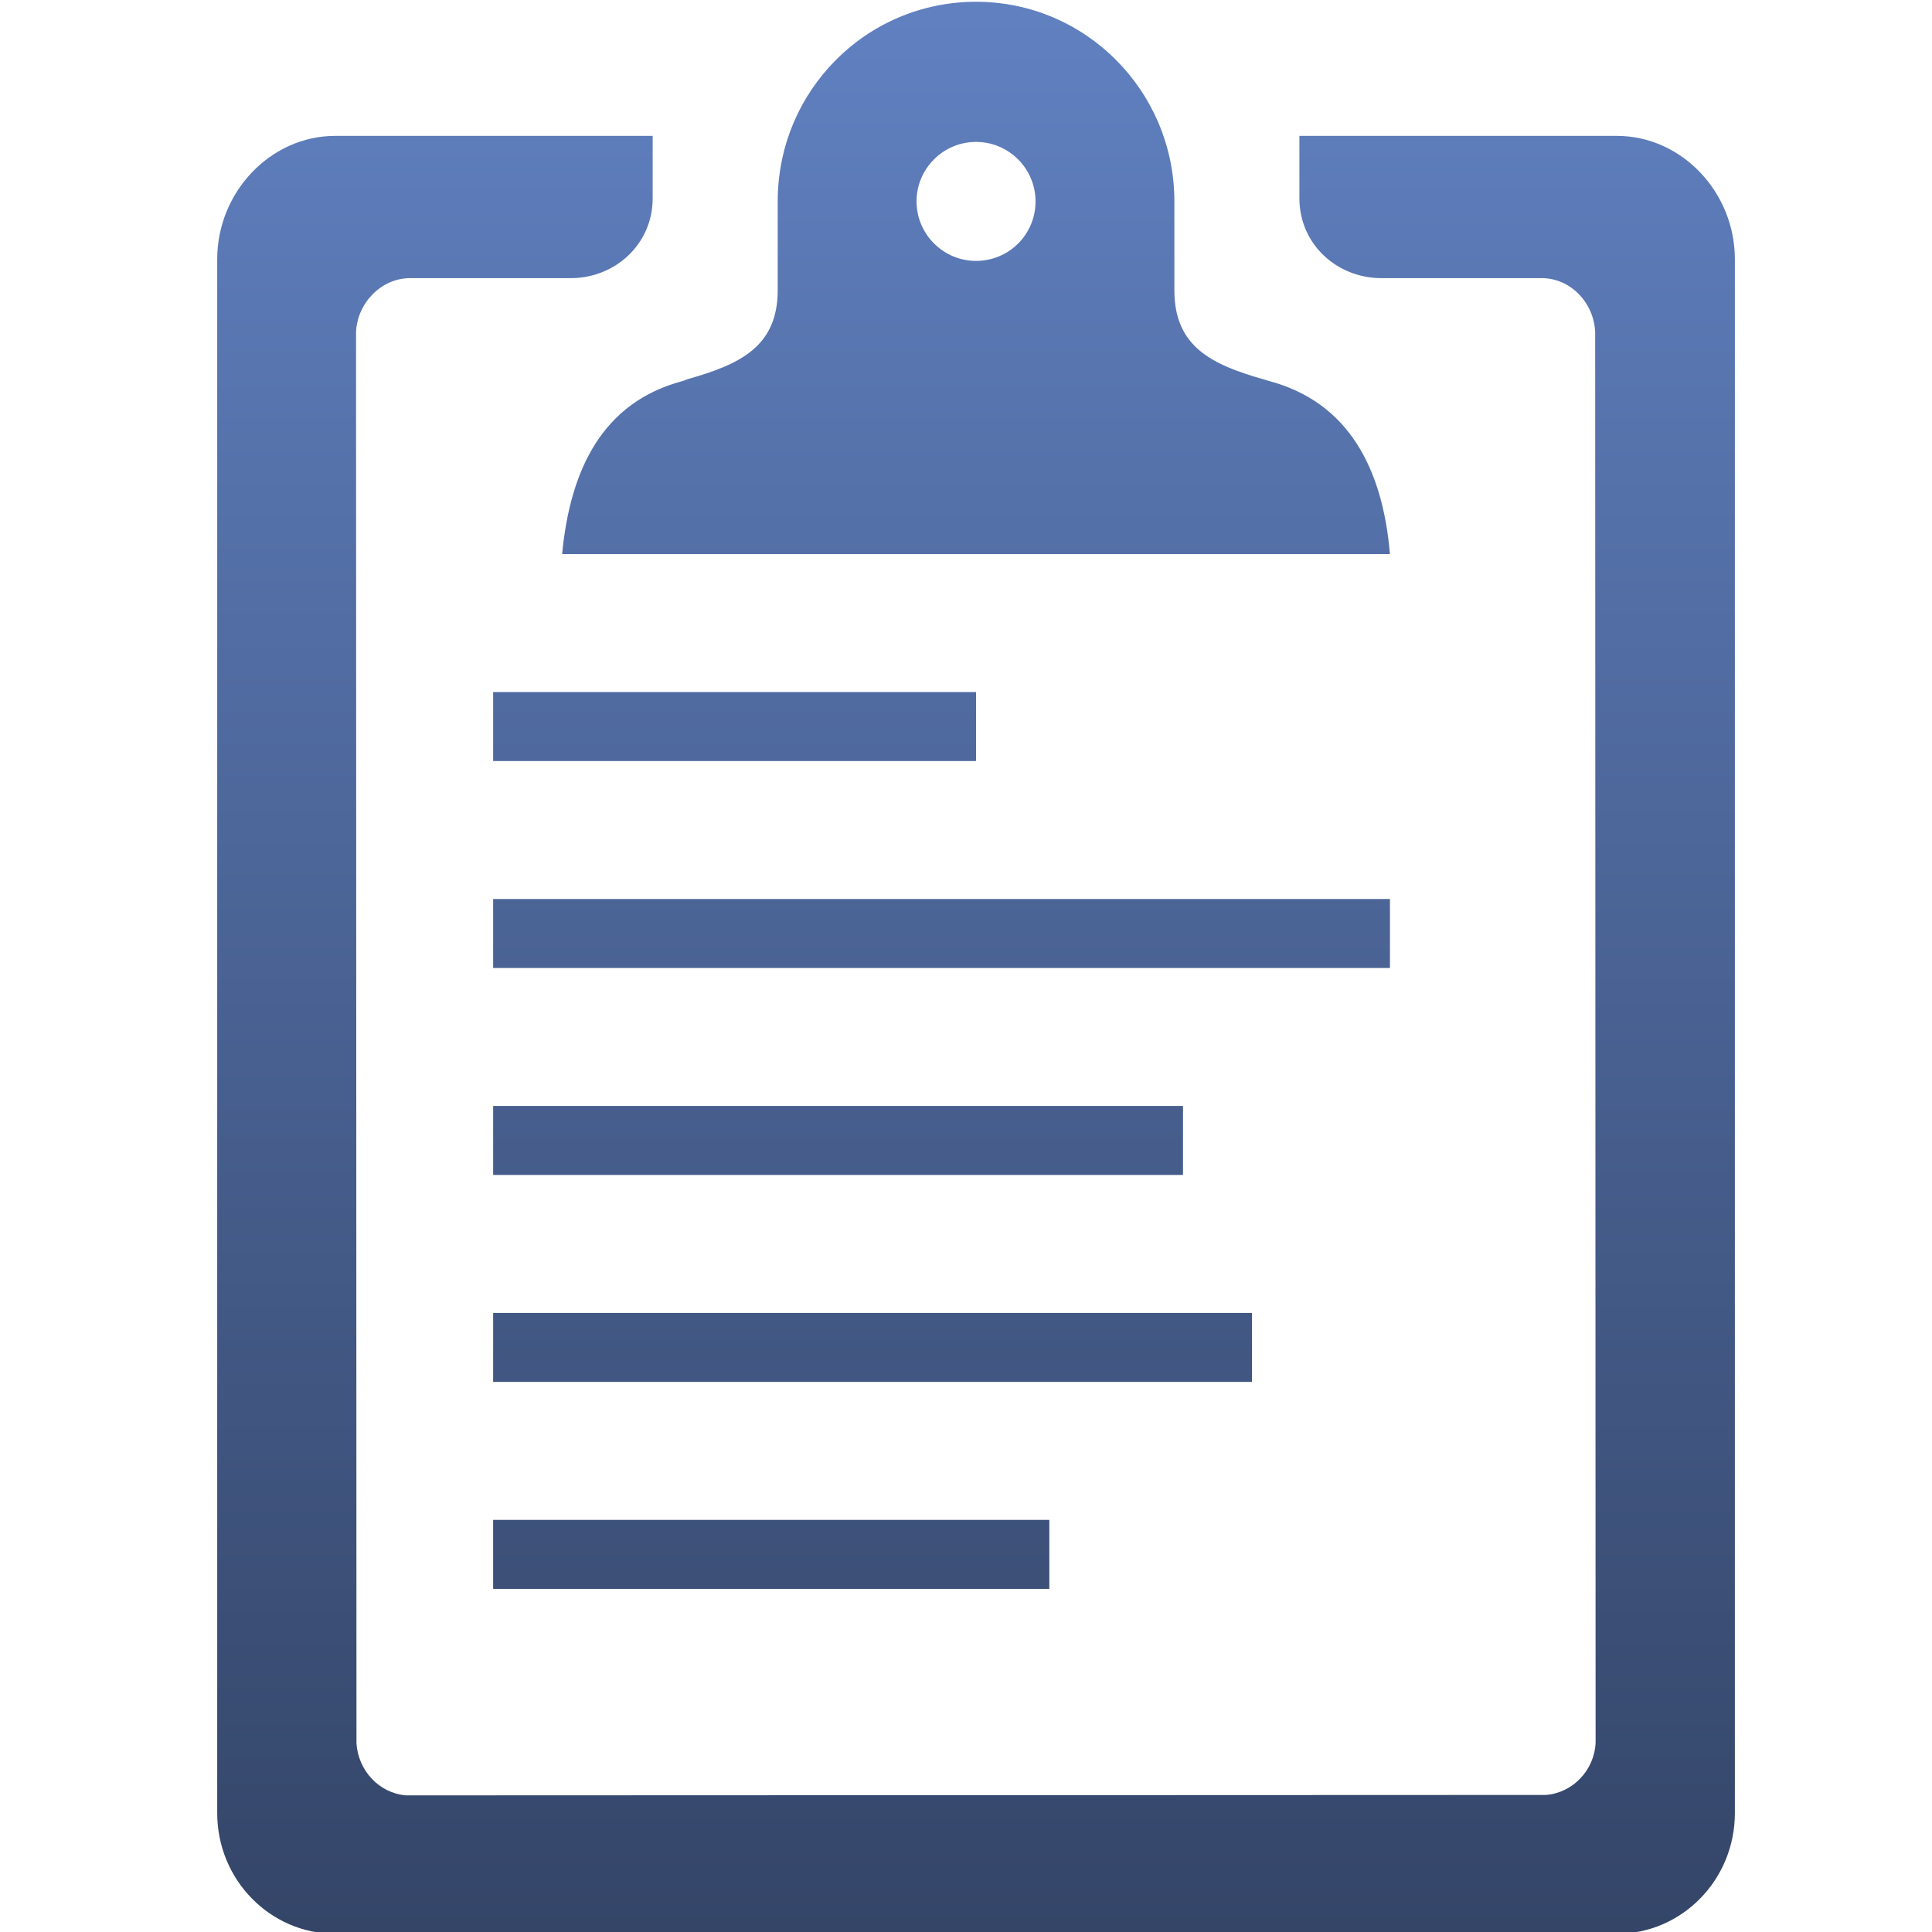
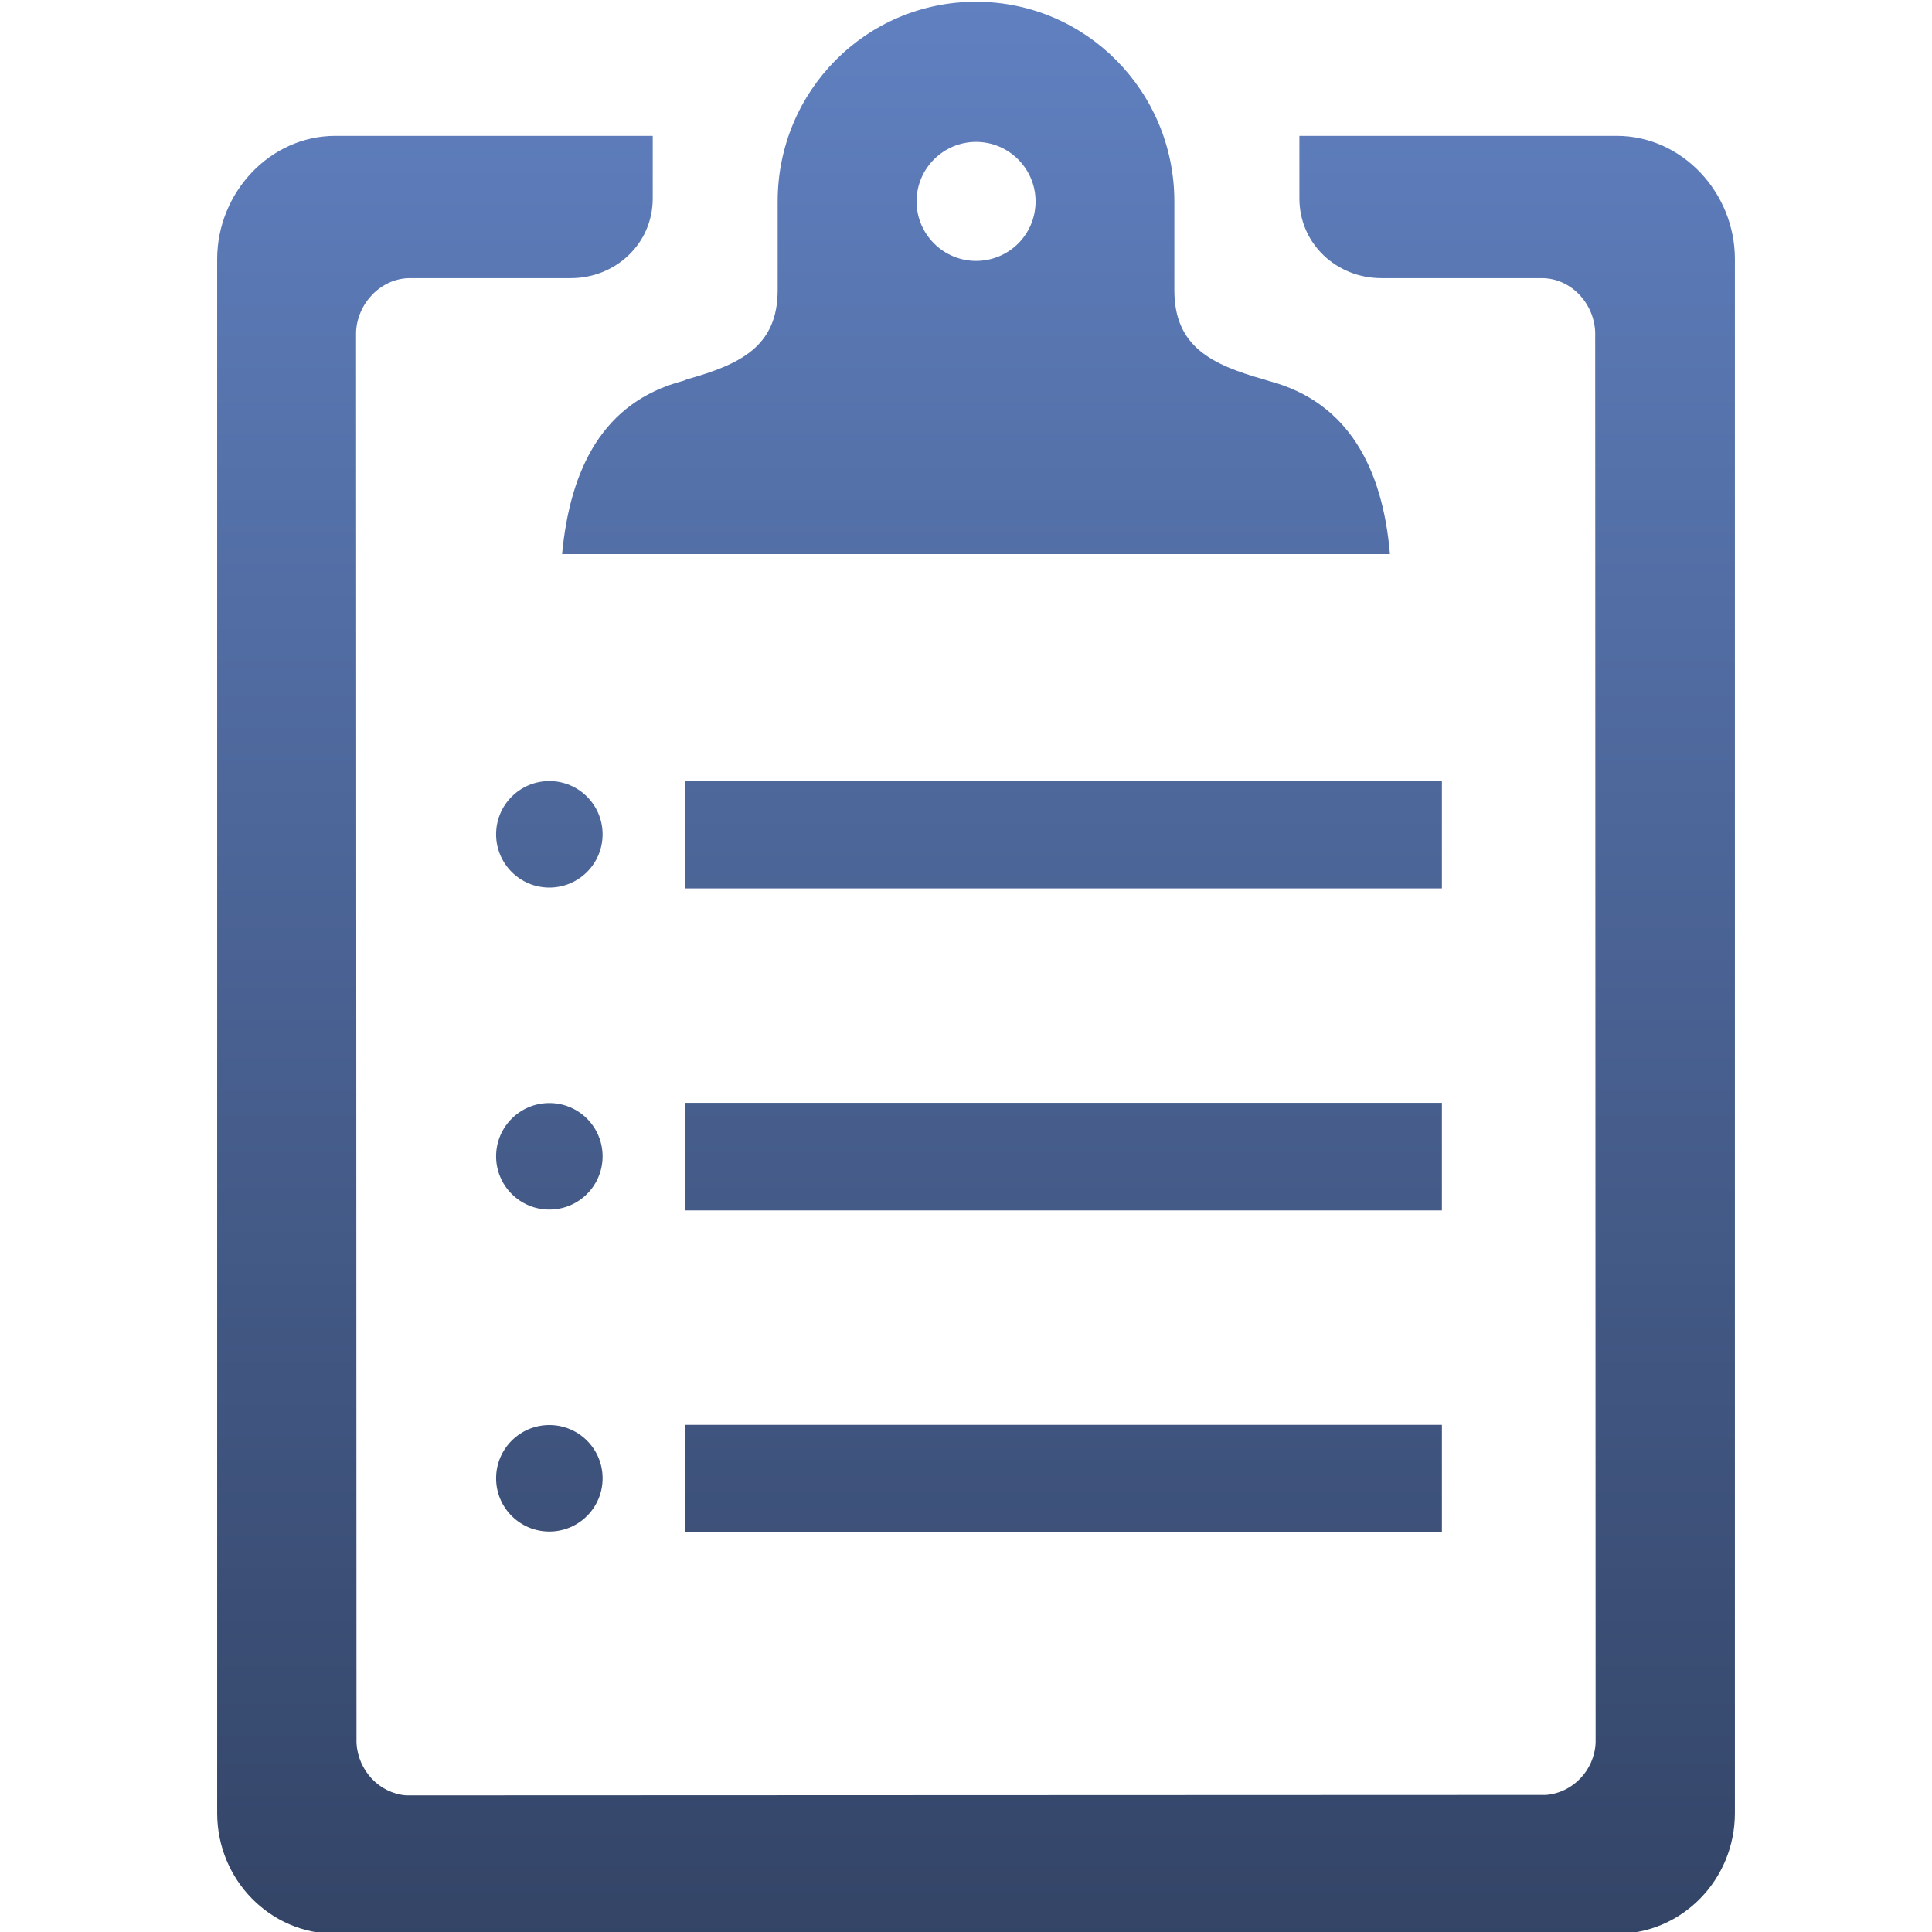
<svg xmlns="http://www.w3.org/2000/svg" xmlns:xlink="http://www.w3.org/1999/xlink" version="1.1" id="Layer_1" x="0px" y="0px" width="24" height="24" viewBox="0 0 24 24" xml:space="preserve">
  <defs id="defs23">
+     <linearGradient id="linearGradient3872">
+       <stop style="stop-color:#334466;stop-opacity:1;" offset="0" id="stop3874" />
+       <stop style="stop-color:#6080c0;stop-opacity:1;" offset="1" id="stop3876" />
+     </linearGradient>
    <linearGradient id="linearGradient3002">
      <stop style="stop-color:#334466;stop-opacity:1;" offset="0" id="stop3004" />
      <stop style="stop-color:#6080c0;stop-opacity:1;" offset="1" id="stop3006" />
    </linearGradient>
    <linearGradient xlink:href="#linearGradient3002" id="linearGradient3008" x1="251.599" y1="488.538" x2="251.599" y2="33.755" gradientUnits="userSpaceOnUse" />
+     <linearGradient xlink:href="#linearGradient3002" id="linearGradient2994" gradientUnits="userSpaceOnUse" x1="251.599" y1="488.538" x2="251.599" y2="33.755" />
+     <linearGradient xlink:href="#linearGradient3002" id="linearGradient2996" gradientUnits="userSpaceOnUse" x1="251.599" y1="488.538" x2="251.599" y2="33.755" />
+     <linearGradient xlink:href="#linearGradient3002" id="linearGradient2998" gradientUnits="userSpaceOnUse" x1="251.599" y1="488.538" x2="251.599" y2="33.755" />
+     <linearGradient xlink:href="#linearGradient3002" id="linearGradient3839" gradientUnits="userSpaceOnUse" gradientTransform="matrix(0.05023009,0,0,0.05355947,1.276426,7.416155)" x1="251.599" y1="488.538" x2="251.599" y2="33.755" />
+     <linearGradient xlink:href="#linearGradient3002" id="linearGradient3841" gradientUnits="userSpaceOnUse" gradientTransform="matrix(0.05023009,0,0,0.05355947,1.276426,3.416155)" x1="251.599" y1="488.538" x2="251.599" y2="33.755" />
+     <linearGradient xlink:href="#linearGradient3002" id="linearGradient3843" gradientUnits="userSpaceOnUse" gradientTransform="matrix(0.05023009,0,0,0.05355947,1.276426,-0.5838447)" x1="251.599" y1="488.538" x2="251.599" y2="33.755" />
+     <linearGradient xlink:href="#linearGradient3872" id="linearGradient3878" x1="14.128" y1="17.333" x2="14.128" y2="-18.923" gradientUnits="userSpaceOnUse" />
  </defs>
-   <g id="g3" transform="matrix(0.05355947,0,0,0.05355947,-1.586521,-1.686452)" style="fill-opacity:1;fill:url(#linearGradient3008)">
-     <g id="g5" style="fill-opacity:1;fill:url(#linearGradient3008)">
-       <path d="m 160,160 h 192 c -1.7,-20 -9.7,-35.2 -27.9,-40.1 -0.4,-0.1 -0.9,-0.3 -1.3,-0.4 C 310.8,116.1 302,112 302,98.8 V 78.2 c 0,-25.5 -20.5,-46.3 -46,-46.3 -25.5,0 -46,20.7 -46,46.3 v 20.6 c 0,13.1 -8.8,17.2 -20.8,20.6 -0.4,0.1 -0.9,0.4 -1.4,0.5 -18.2,4.9 -25.9,20.1 -27.8,40.1 z m 96,-95.6 c 7.6,0 13.8,6.2 13.8,13.8 0,7.7 -6.2,13.8 -13.8,13.8 -7.6,0 -13.8,-6.2 -13.8,-13.8 0,-7.6 6.2,-13.8 13.8,-13.8 z" id="path7" style="fill-opacity:1;fill:url(#linearGradient3008)" />
-       <path d="M 404.6,63 H 331 v 14.5 c 0,10.6 8.7,18.5 19,18.5 h 37.2 c 6.7,0 12.1,5.7 12.4,12.5 l 0.1,327.2 c -0.3,6.4 -5.3,11.6 -11.5,12.1 l -264.4,0.1 c -6.2,-0.5 -11.1,-5.7 -11.5,-12.1 L 112.2,108.5 C 112.5,101.7 118.1,96 124.7,96 H 162 c 10.3,0 19,-7.9 19,-18.5 V 63 H 107.4 C 92.3,63 80,76.1 80,91.6 V 452 c 0,15.5 12.3,28 27.4,28 H 256 404.6 c 15.1,0 27.4,-12.5 27.4,-28 V 91.6 C 432,76.1 419.7,63 404.6,63 z" id="path9" style="fill-opacity:1;fill:url(#linearGradient3008)" />
+   <g id="g3853">
+     <g transform="matrix(0.05355947,0,0,0.05355947,-1.586521,-1.686452)" id="g5" style="fill:url(#linearGradient2998);fill-opacity:1">
+ 		
+ 		
+ 	</g>
+     <g id="g3845">
+       <path id="path3809" transform="matrix(0.6695452,0,0,0.6695452,2.81165,12.59848)" style="fill:url(#linearGradient3878);stroke-width:0.1;stroke-miterlimit:4;fill-opacity:1" d="m 6.981,8.611 c 0,0.546 -0.442,0.988 -0.988,0.988 -0.546,0 -0.988,-0.442 -0.988,-0.988 0,-0.546 0.442,-0.988 0.988,-0.988 0.546,0 0.988,0.442 0.988,0.988 z m 0,-5.974 c 0,0.546 -0.442,0.988 -0.988,0.988 -0.546,0 -0.988,-0.442 -0.988,-0.988 0,-0.546 0.442,-0.988 0.988,-0.988 0.546,0 0.988,0.442 0.988,0.988 z m 0,-5.974 c 0,0.546 -0.442,0.988 -0.988,0.988 -0.546,0 -0.988,-0.442 -0.988,-0.988 0,-0.546 0.442,-0.988 0.988,-0.988 0.546,0 0.988,0.442 0.988,0.988 z m 1.529,10.956 14.043,0 0,1.996 -14.043,0 z m 0,-5.974 14.043,0 0,1.996 -14.043,0 z m 0,-5.974 14.043,0 0,1.996 -14.043,0 z M 25.797,-16.296 h -5.888 v 1.16 c 0,0.848 0.696,1.48 1.52,1.48 h 2.976 c 0.536,0 0.968,0.456 0.992,1 l 0.008,26.174 c -0.024,0.512 -0.424,0.928 -0.92,0.968 l -21.15,0.008 c -0.496,-0.04 -0.888,-0.456 -0.92,-0.968 l -0.008,-26.182 c 0.024,-0.544 0.472,-1 1,-1 h 2.984 c 0.824,0 1.52,-0.632 1.52,-1.48 v -1.16 H 2.022 c -1.208,0 -2.192,1.048 -2.192,2.288 v 28.83 c 0,1.24 0.984,2.24 2.192,2.24 H 13.91 25.797 c 1.208,0 2.192,-1 2.192,-2.24 v -28.83 c 0,-1.24 -0.984,-2.288 -2.192,-2.288 z M 6.23,-8.536 H 21.589 c -0.136,-1.6 -0.776,-2.816 -2.232,-3.208 -0.032,-0.008 -0.072,-0.024 -0.104,-0.032 -0.96,-0.272 -1.664,-0.6 -1.664,-1.656 v -1.648 c 0,-2.04 -1.64,-3.704 -3.68,-3.704 -2.04,0 -3.68,1.656 -3.68,3.704 v 1.648 c 0,1.048 -0.704,1.376 -1.664,1.648 -0.032,0.008 -0.072,0.032 -0.112,0.04 -1.456,0.392 -2.072,1.608 -2.224,3.208 z M 13.91,-16.184 c 0.608,0 1.104,0.496 1.104,1.104 0,0.616 -0.496,1.104 -1.104,1.104 -0.608,0 -1.104,-0.496 -1.104,-1.104 0,-0.608 0.496,-1.104 1.104,-1.104 z" />
    </g>
-     <rect x="144" y="192" width="112" height="16" id="rect11" style="fill-opacity:1;fill:url(#linearGradient3008)" />
-     <rect x="144" y="288" width="160" height="16" id="rect13" style="fill-opacity:1;fill:url(#linearGradient3008)" />
-     <rect x="144" y="384" width="129" height="16" id="rect15" style="fill-opacity:1;fill:url(#linearGradient3008)" />
-     <rect x="144" y="336" width="176" height="16" id="rect17" style="fill-opacity:1;fill:url(#linearGradient3008)" />
-     <rect x="144" y="240" width="208" height="16" id="rect19" style="fill-opacity:1;fill:url(#linearGradient3008)" />
  </g>
</svg>
